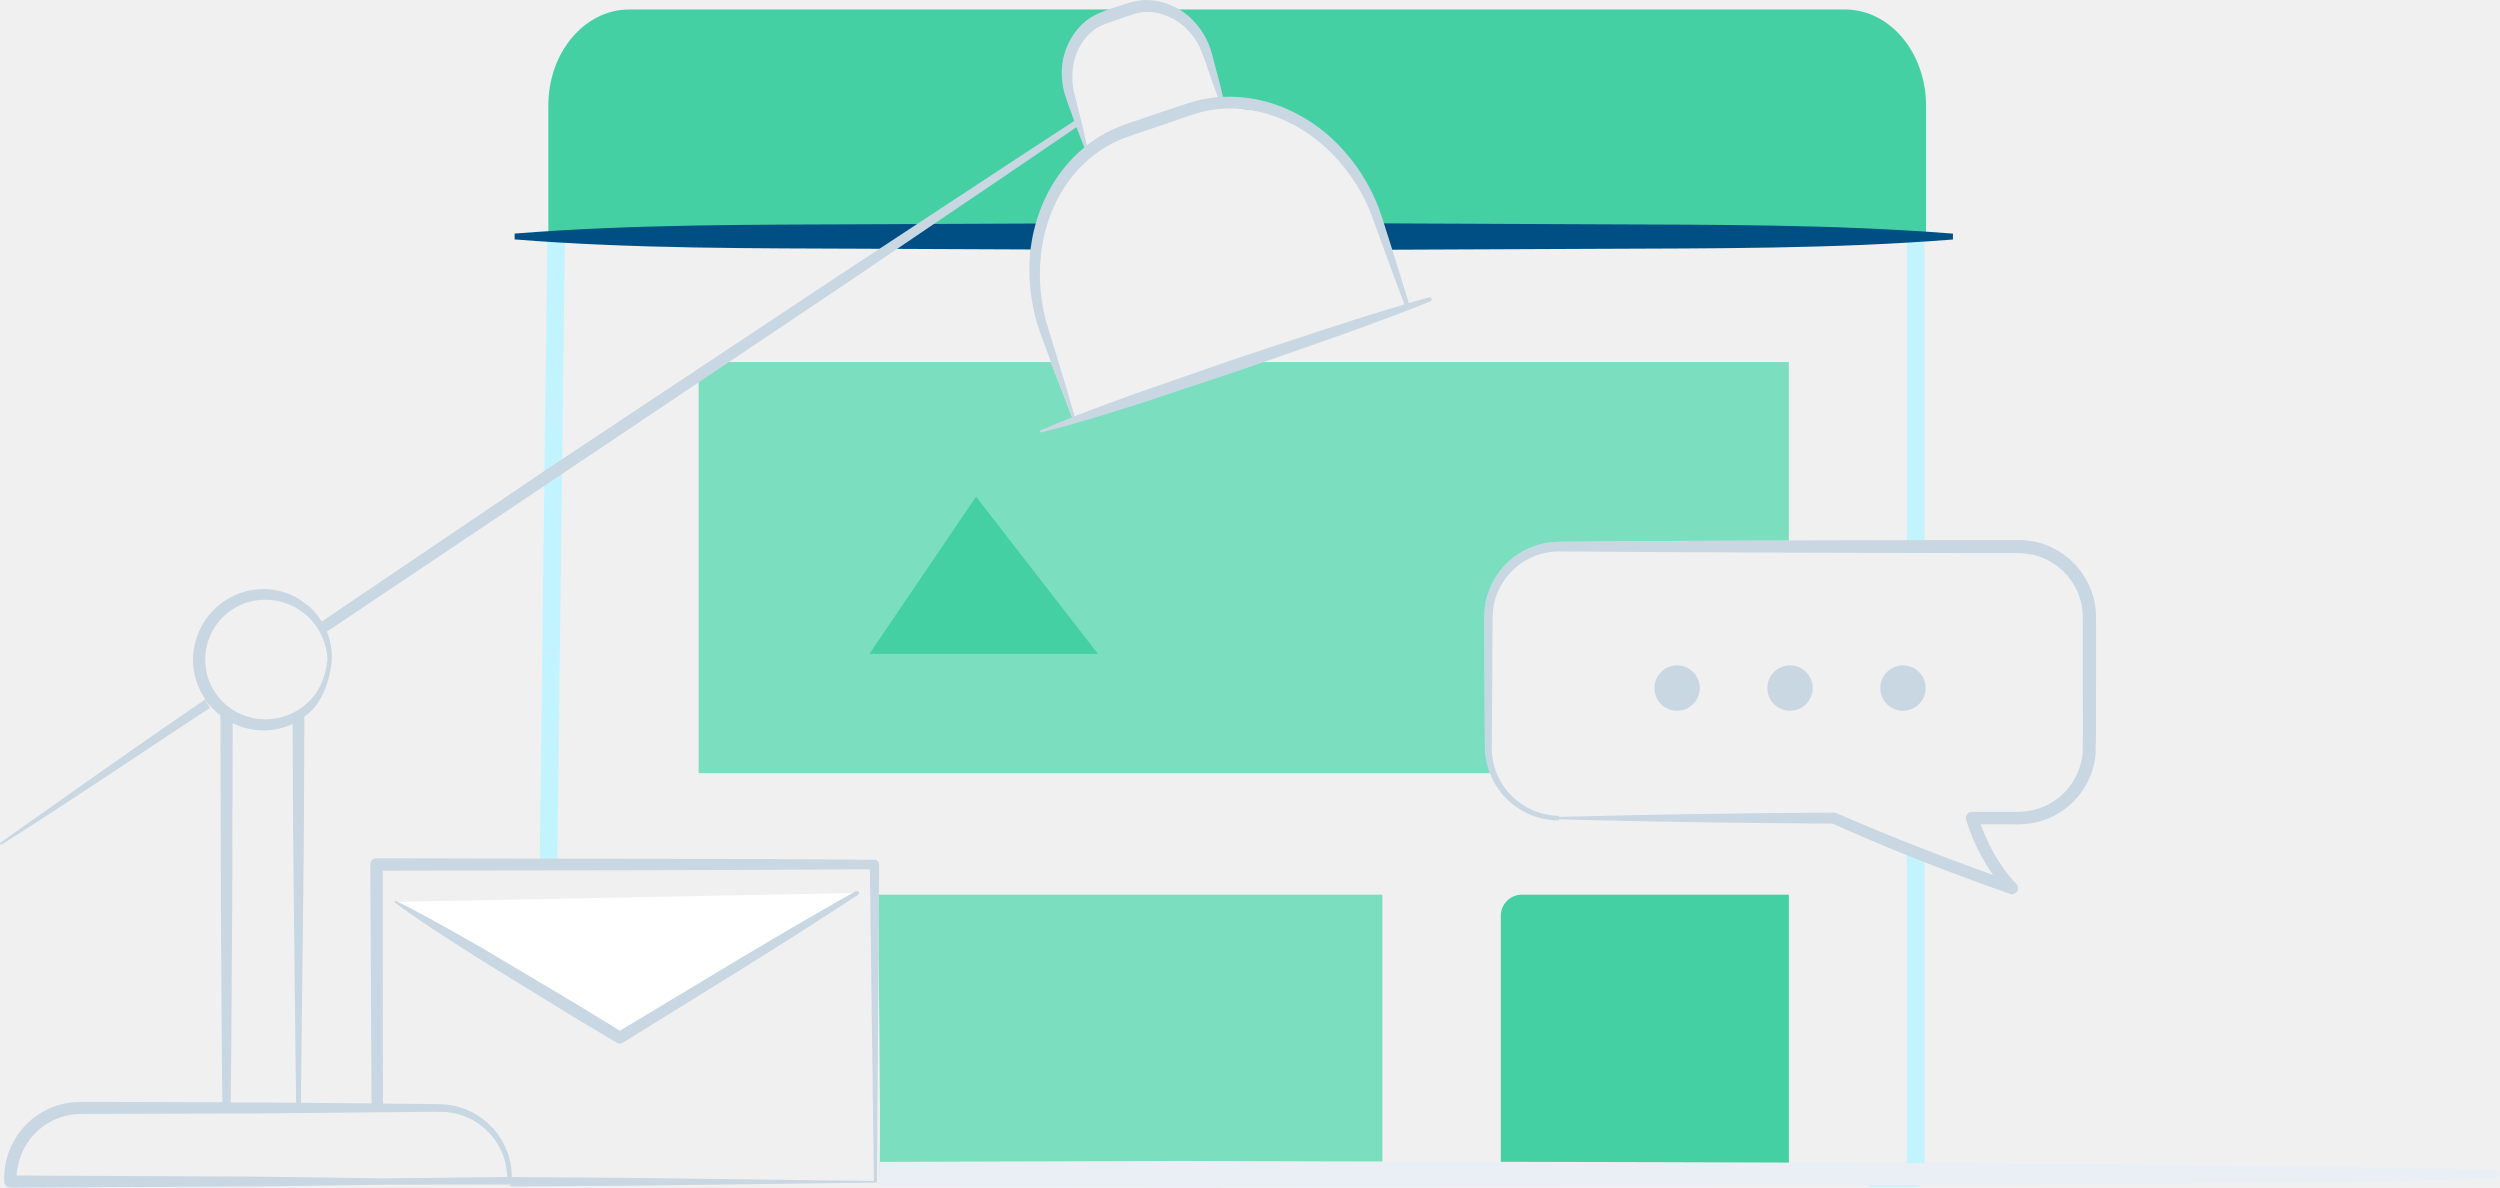
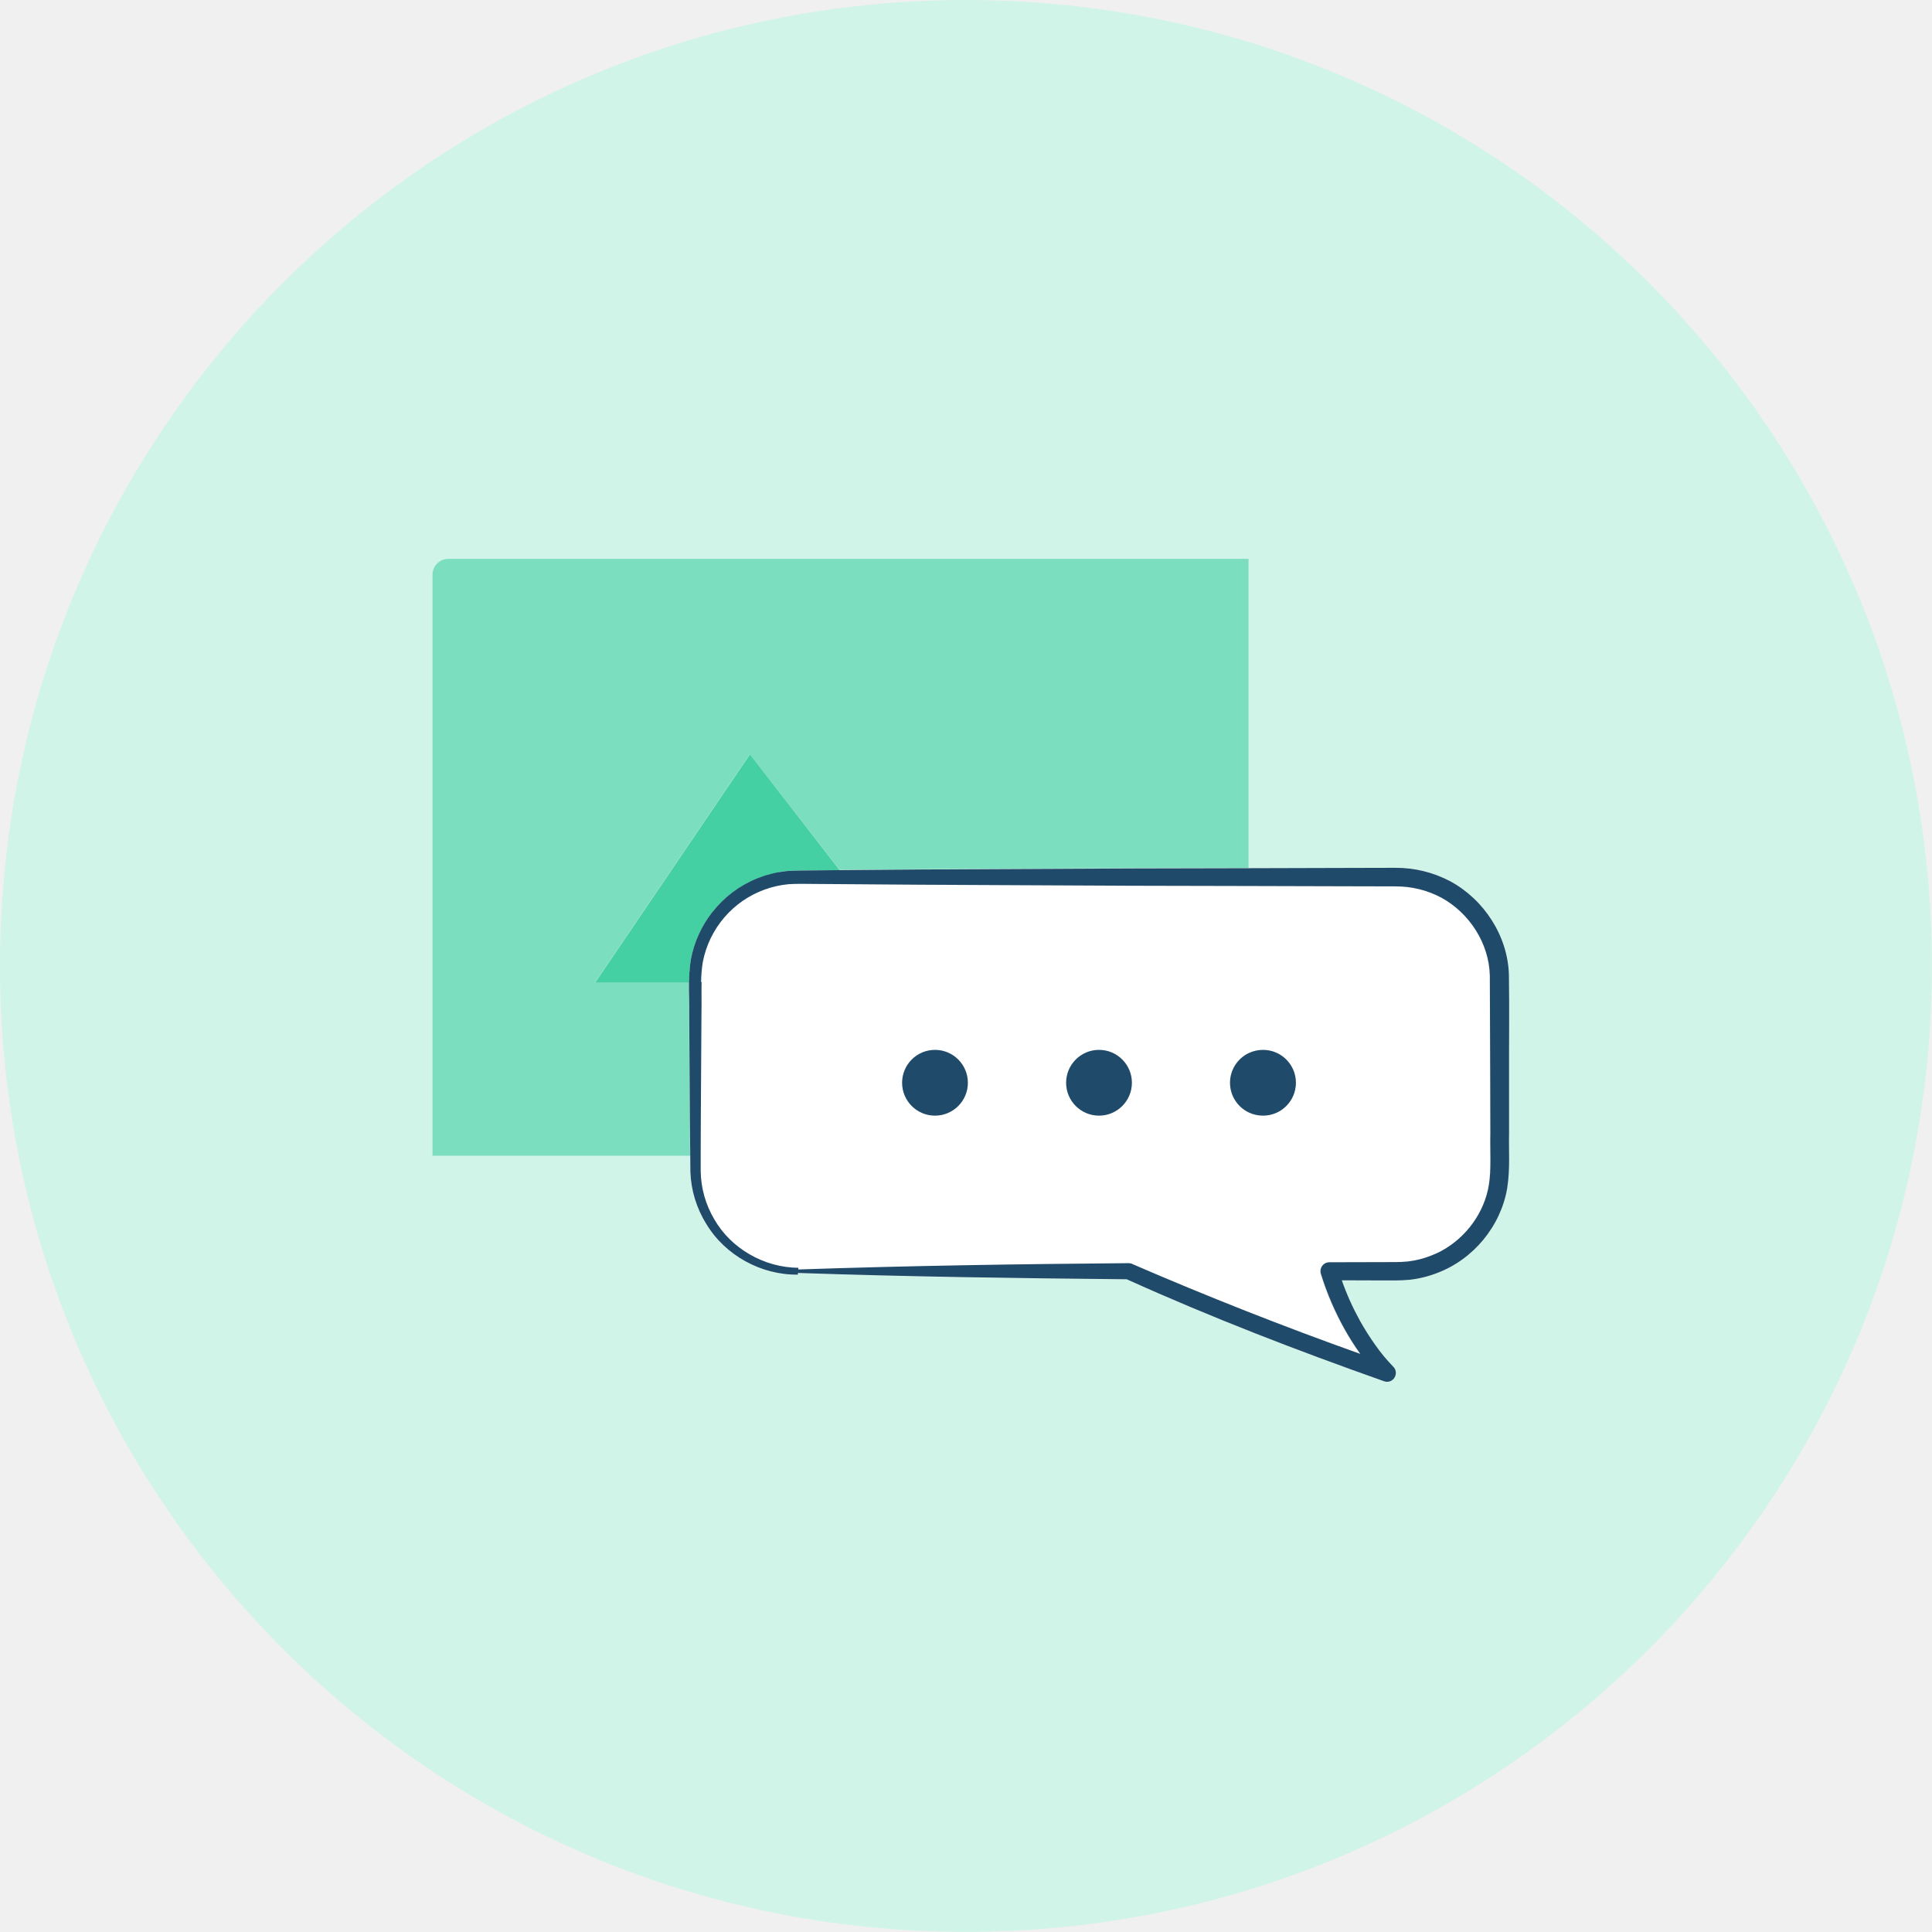
- <svg xmlns="http://www.w3.org/2000/svg" id="Plan_-_Premium" data-name="Plan - Premium" viewBox="0 0 1458.04 692.71">
-   <path d="M2120.79,313.61l-4.5,366.66a74.37,74.37,0,0,1,10.24,1.72l4.52-368.29C2127.63,313.63,2124.21,313.61,2120.79,313.61Z" transform="translate(-1801.54 -176.67)" style="fill:#c2f4ff" />
-   <path d="M2913.68,311.93V499.42c3.42-.1,6.86-.25,10.27-.09v-188Q2918.83,311.74,2913.68,311.93Z" transform="translate(-1801.54 -176.67)" style="fill:#c2f4ff" />
-   <path d="M2913.68,671.18V858.56h-21.85v10.27h27a5.13,5.13,0,0,0,5.13-5.13V676.1C2920.61,674.24,2917.39,672.2,2913.68,671.18Z" transform="translate(-1801.54 -176.67)" style="fill:#c2f4ff" />
-   <path d="M2313.83,698.44c-.07,55.06,1.41,110,.75,165h293.19v-165Z" transform="translate(-1801.54 -176.67)" style="fill:#7bdebf" />
-   <path d="M887.62,521.77h155.67a0,0,0,0,1,0,0v165a0,0,0,0,1,0,0h-168a0,0,0,0,1,0,0V534.08A12.31,12.31,0,0,1,887.62,521.77Z" style="fill:#44d0a3" />
-   <path d="M2435.47,262.73a2.61,2.61,0,0,1-1-1.83c-1.2-13.2-8.72-24.85-10.08-38-1.12-10.83,2.58-21,10.9-28A61.71,61.71,0,0,1,2461,182.2H2168.52c-26.06,0-47.19,25.08-47.19,56v78.17h286.75a113.46,113.46,0,0,1,14.87-38.11A71.78,71.78,0,0,1,2435.47,262.73Z" transform="translate(-1801.54 -176.67)" style="fill:#44d0a3" />
-   <path d="M2877.62,182.2H2482.3a32.74,32.74,0,0,1,4.36,1.5c8,3.44,11.73,10,14.27,18a73.92,73.92,0,0,0,6.44,15.58c2.88,4.9,3.74,9.47,5.66,14.72,3.63,10,18.55,8,27,9.72,12.47,2.61,23.6,9.5,33.62,17.08a87.29,87.29,0,0,1,22.67,25.54,57.14,57.14,0,0,1,7.16,18.19c.23,1.16.44,2.32.65,3.48,1.78,3.51,3.22,7.19,5.55,10.38h315.15V238.21C2924.81,207.28,2903.68,182.2,2877.62,182.2Z" transform="translate(-1801.54 -176.67)" style="fill:#44d0a3" />
-   <path d="M2411.8,307l-100.41.44c-69.9.33-139.81-.09-209.71,5.45v3.42c69.9,5.54,139.81,5.12,209.71,5.45l96.29.42C2407.61,316.88,2410.57,312.13,2411.8,307Z" transform="translate(-1801.54 -176.67)" style="fill:#004f84" />
-   <path d="M2730.81,307.48l-124.91-.55c2.6,5.11,5.63,9.81,6.29,15.39l118.62-.52c69.9-.32,139.81.08,209.71-5.45v-3.42C2870.61,307.4,2800.71,307.81,2730.81,307.48Z" transform="translate(-1801.54 -176.67)" style="fill:#004f84" />
-   <path d="M2710.85,653.11c53.39-1.49,106.78-2.15,160.17-2.54a3.1,3.1,0,0,1,1.25.25l.07,0c34,14.76,68.66,28.2,103.66,40.39l-3.6,5.92a79.11,79.11,0,0,1-8-9.57,107.39,107.39,0,0,1-6.59-10.31,116,116,0,0,1-9.62-22.43,3.61,3.61,0,0,1,2.38-4.51,3.91,3.91,0,0,1,1.09-.16l22.07,0a68.47,68.47,0,0,0,10.49-.45,37.17,37.17,0,0,0,9.63-2.73,37.74,37.74,0,0,0,22.31-31.05c.32-14,.05-29.23.11-43.79l0-22.07,0-11a47.88,47.88,0,0,0-.82-10.16,37.73,37.73,0,0,0-25.82-28.06,38.67,38.67,0,0,0-9.86-1.55l-10.94-.07-22.07,0-88.26-.19-88.27-.36-44.13-.32c-7.26.12-15-.55-21.58.44a38.33,38.33,0,0,0-18.54,8.47A38.73,38.73,0,0,0,2674.26,524c-2.57,6.5-2.22,13.49-2.28,21l-.25,44.13-.15,22.07a40.62,40.62,0,0,0,4.65,20.35,40,40,0,0,0,34.62,20.94Zm0,2.05a43.21,43.21,0,0,1-37.77-21.95,44.36,44.36,0,0,1-5.51-22.08l-.15-22.07-.25-44.13c0-7.12-.48-15.23,2.35-22.63a43.74,43.74,0,0,1,34-29c8-1.17,15.06-.55,22.48-.8l44.13-.32,88.27-.36,88.26-.19,22.07,0,11.12,0a46.28,46.28,0,0,1,11.87,1.84A45.44,45.44,0,0,1,3023,527.24a56.08,56.08,0,0,1,1,11.78l0,11,0,22.07c-.11,14.86.16,29.09-.27,44.47a45.25,45.25,0,0,1-26.89,37.17,44.54,44.54,0,0,1-11.54,3.23,75.44,75.44,0,0,1-11.53.49l-22.07,0,3.47-4.67a108.75,108.75,0,0,0,8.94,21,99.69,99.69,0,0,0,6.12,9.65,73.65,73.65,0,0,0,7.12,8.61l.09.1a3.54,3.54,0,0,1-3.69,5.83c-35.2-12.43-70-25.84-104-41.22l1.31.28c-53.39-.38-106.78-1-160.17-2.54Z" transform="translate(-1801.54 -176.67)" style="fill:#c8d7e2" />
-   <path d="M2667.57,611.14l-.15-22.07-.25-44.13c0-7.12-.48-15.23,2.35-22.63a43.74,43.74,0,0,1,34-29c8-1.17,15.06-.55,22.48-.8l44.13-.32,74.68-.31V387.85h-324l-94,32.16-12.39-32.16H2221.34A12.31,12.31,0,0,0,2209,400.16V627.61H2670.5A43.77,43.77,0,0,1,2667.57,611.14Z" transform="translate(-1801.54 -176.67)" style="fill:#7bdebf" />
-   <circle cx="1109.85" cy="401.3" r="13.23" style="fill:#c8d7e2" />
-   <circle cx="1043.98" cy="401.3" r="13.23" style="fill:#c8d7e2" />
-   <circle cx="978.11" cy="401.3" r="13.23" style="fill:#c8d7e2" />
-   <polygon points="507.07 381.33 569.24 289.67 640.34 381.33 507.07 381.33" style="fill:#44d0a3" />
-   <path d="M3256.9,858.75c-217.73-4.65-548.45-4.18-766.18-5l-176.23.55c0,4.82-.17,9.61-.59,14.38l176.82.55c217.73-.82,548.45-.35,766.18-5a2.74,2.74,0,0,0,0-5.47Z" transform="translate(-1801.54 -176.67)" style="fill:#e9eff4" />
-   <path d="M2311.56,678.1h0c-96.83-.81-193.66-.54-290.49-.86h0a3.6,3.6,0,0,0-3.58,3.63l.75,139.88h6.64l-.15-136.29c94.72-.3,189.44-.06,284.16-.84L2311.19,865v.45l-145.3-1.85-66.43-.43c0,1.83-.08,3.66-.21,5.47l68.55-.44,144.74-1.85h.46l1.26-185.46A2.72,2.72,0,0,0,2311.56,678.1Z" transform="translate(-1801.54 -176.67)" style="fill:#c8d7e2" />
-   <polyline points="230.73 526 361.48 605.18 499.81 520.79" style="fill:#fff" />
-   <path d="M2032.6,702.13c11.42,5.73,22.6,11.87,33.72,18.09s22.13,12.63,33,19.23L2132.18,759c11,6.45,21.74,13.28,32.62,19.91h-3.57l69.44-41.75q34.74-20.84,70-40.8a1.28,1.28,0,0,1,1.33,2.18q-33.95,22.15-68.32,43.59l-68.9,42.64a3.46,3.46,0,0,1-3.57,0c-10.91-6.57-22-12.93-32.75-19.68l-32.55-20c-10.89-6.6-21.61-13.5-32.34-20.36s-21.28-14-31.65-21.5a.64.64,0,0,1,.66-1.09Z" transform="translate(-1801.54 -176.67)" style="fill:#c8d7e2" />
-   <path d="M1921.07,584.72c-40.18,27.25-79.57,55.43-119.26,83.41a.64.64,0,0,0,.71,1.06c41-25.87,80.95-53.1,121.48-79.7A30.07,30.07,0,0,1,1921.07,584.72Z" transform="translate(-1801.54 -176.67)" style="fill:#c8d7e2" />
-   <path d="M2100.06,863.1l-.1-2.76a50.69,50.69,0,0,0-.7-5.47,43.47,43.47,0,0,0-3.58-10.45,43,43,0,0,0-14.51-16.56,42.19,42.19,0,0,0-21-7.13c-7.35-.3-14.31-.2-21.49-.32l-61.64-.59,1.26-112.5c.56-45.06.61-67.36.74-112.61a37.91,37.91,0,0,0,5.31-4.73c10-11.77,10.71-28.61,10.71-28.61a39.57,39.57,0,0,0-10.74-28.57,37.6,37.6,0,0,0-2.89-2.79l-5.31-3.87a40.33,40.33,0,0,0-20.37-5.91,41,41,0,0,0-29.29,11.86,41.64,41.64,0,0,0-12.36,29.29,41.09,41.09,0,0,0,6.83,22.61c-.46.48,3.14,4.85,3.45,4.53.66.75,1.33,1.48,2,2.18a39.83,39.83,0,0,0,3.7,3.23l.3,112.28.51,79.79q.09,16.77.36,33.53l-63.56-.18c-7.21,0-14.06-.16-21.56.06a44.05,44.05,0,0,0-21.83,7,44.8,44.8,0,0,0-15.41,17,45.43,45.43,0,0,0-4.88,22.3v.15a3.57,3.57,0,0,0,3.58,3.44l146.76-.7,72.89-1,72-.1.52-1.37A11.7,11.7,0,0,0,2100.06,863.1ZM1931.28,585.83a34.89,34.89,0,0,1,24.47-59.39,36.18,36.18,0,0,1,25.22,9.7,36.66,36.66,0,0,1,11.54,25.22s-.88,15.8-11.58,25.18a36,36,0,0,1-25.18,9.64A34.8,34.8,0,0,1,1931.28,585.83Zm42.94,234-21-.2-17.14,0q.25-16.77.36-33.55l.51-79.79.29-107.85a41.25,41.25,0,0,0,18.51,4.26,40.42,40.42,0,0,0,16.46-3.84c.12,43.06.19,63.07.72,106.31Zm50.49,44.09-72.68-1-140.75-.68a38.08,38.08,0,0,1,17-29.79,37,37,0,0,1,18.32-6c6.73-.24,14.14-.1,21.18-.17l85.48-.24,85.48-.81c7.07,0,14.37-.25,21.25-.09A38.85,38.85,0,0,1,2079.1,831a39.45,39.45,0,0,1,13.75,14.83,40.43,40.43,0,0,1,3.6,9.61l1,7.67Z" transform="translate(-1801.54 -176.67)" style="fill:#c8d7e2" />
-   <path d="M2636.53,350.95a1.28,1.28,0,0,0-1.58-.89c-3.94,1.1-7.86,2.24-11.78,3.39q-7.5-24.81-15.44-49.48a108.67,108.67,0,0,0-28.94-46.12c-13.46-12.53-30.65-21.45-49.16-24a78.85,78.85,0,0,0-14.78-.67c-1.59-6.44-3.18-12.89-4.93-19.28-1.09-3.89-1.85-7.78-3.62-11.87a45.49,45.49,0,0,0-6.73-11,39.38,39.38,0,0,0-22-13.54,33.27,33.27,0,0,0-13.33-.24c-4.6.91-8.19,2.37-12.05,3.57a93.48,93.48,0,0,0-11.76,4.47,33.3,33.3,0,0,0-10.43,8.32,40,40,0,0,0-9.24,24.15,45.57,45.57,0,0,0,1.47,12.81c1.21,4.16,2.58,7.86,4,11.65q.89,2.52,1.81,5c-45.45,29.58-90.62,59.58-136,89.28L2120.82,450.12,1987.07,540.6a18.88,18.88,0,0,1,2.93,5.9l134.84-90.37,170.64-114.48c44.59-30.32,89.38-60.35,133.9-90.79q2.19,5.93,4.55,11.82a79,79,0,0,0-6.31,5.74c-13.11,13.34-21.3,30.89-24.37,49s-.89,37.06,5.24,54.2c5.94,16.18,12,32.31,18.4,48.34-6.18,2.45-12.33,5-18.43,7.68a.64.64,0,0,0,.41,1.21c19.46-4.75,38.47-10.82,57.5-16.82l56.8-18.87c37.66-13.2,75.51-25.83,112.6-40.72A1.29,1.29,0,0,0,2636.53,350.95Zm-206-110.11-2.88-11.53a39.61,39.61,0,0,1-.54-11.19,34,34,0,0,1,8.11-20,26.35,26.35,0,0,1,8.46-6.49c3-1.48,7.12-2.56,10.88-3.94a106.3,106.3,0,0,1,11-3.55,26.4,26.4,0,0,1,10.68,0A34.57,34.57,0,0,1,2495,195a39.68,39.68,0,0,1,6.29,9.28,103.27,103.27,0,0,1,4.13,11c2,6,4.18,12,6.35,18a76.42,76.42,0,0,0-9.94,1.53c-9.29,2.26-17.27,5.49-25.87,8.21l-12.68,4.31a123.26,123.26,0,0,0-12.86,4.89,77.23,77.23,0,0,0-15,9.19C2433.92,254.57,2432.27,247.69,2430.53,240.84Zm90.33,145.52L2464.31,406c-12.05,4.39-24.11,8.76-36.06,13.47-4.72-16.57-9.7-33-14.84-49.47a105.07,105.07,0,0,1-3.79-51.42c3-17,10.8-33.19,22.9-45.29a71.08,71.08,0,0,1,20.84-14.52c7.6-3.35,16.6-5.79,24.89-8.82,8.39-2.74,17-6.22,25.1-8.21a71.11,71.11,0,0,1,25.39-1.18c17,2.22,33,10.35,45.78,22a104.07,104.07,0,0,1,28.24,43.15q8.74,24.33,17.86,48.52C2587.07,364.08,2554,375.44,2520.86,386.36Z" transform="translate(-1801.54 -176.67)" style="fill:#c8d7e2" />
+ <svg xmlns="http://www.w3.org/2000/svg" id="plan-premium" viewBox="0 0 1498.3 1498.3">
+   <style>.st0{fill:#d0f4e7}.st1{fill:#7bdebf}.st3{fill:#44d0a3}.st4{fill:#204a69}</style>
+   <path class="st0" d="M749.1 0C335.4 0 0 335.4 0 749.1s335.4 749.1 749.1 749.1 749.1-335.4 749.1-749.1S1162.9 0 749.1 0zm421.2 838.3l-.1 40.9c-.4 13.8.9 26.8-1.4 42.1-4.9 29.6-26.3 55.5-54.3 66-6.9 2.7-14.2 4.5-21.6 5.3-7.6.7-14.5.5-21.2.5l-31.2-.1c3.9 10.9 8.6 21.5 14.2 31.6 3.6 6.4 7.5 12.6 11.8 18.6 4.2 5.9 8.7 11.4 13.7 16.6l.2.2c1.9 1.9 2.5 4.6 1.6 7.1-1.3 3.6-5.2 5.4-8.7 4.2-67.5-23.9-134.3-49.6-199.6-79.1-85-.7-170-2-255-4.9v1.3c-28.3.4-56.4-14.9-71.1-39.4-7.6-12.2-11.8-26.1-12.3-40.4l-.1-12.5v-.1H335.4V445.7c0-6.8 5.5-12.3 12.3-12.3h620.8v239.8l72.5-.2 41-.1c15-.1 29.7 3.5 42.9 10.5 26.2 14.2 44.6 42.6 45.4 72.6.3 28 0 54.8 0 82.3z" />
+   <path class="st1" d="M534.4 785.9c0-.1 0-.1 0 0v-5.7-.7c0-1.7 0-3.4-.1-5.2-.1-4.1-.1-8.1-.1-12.3v-.1h-72.7l120-177 69.6 89.7 62.1-.5 163.8-.8 91.2-.2h.1V433.4H347.7c-6.8 0-12.3 5.5-12.3 12.3v450.6h199.8l-.3-28.5-.5-81.9z" />
+   <path class="st0" d="M590.3 680.1c-.2.1-.3.1-.5.2.5-.2 1-.4 1.5-.5-.3.1-.6.2-.8.3-.1-.1-.2-.1-.2 0zM593.2 679c-.2.1-.5.2-.7.2l1.8-.6c-.2 0-.3.1-.5.1-.2.2-.4.3-.6.3zM631.5 674.9l19.7-.2-16 .1zM534.4 779.4v0zM631.5 674.9c-6.8.1-13.6 0-21 .5 7.5-.5 14.2-.5 21-.5zM600 677.2c-1 .2-2 .5-3 .8-.1 0-.3.1-.4.1-.5.1-.9.3-1.4.4 2.2-.6 4.4-1.2 6.6-1.7-.3.1-.6.1-.8.2-.4 0-.7.1-1 .2zM534.3 761.9h4.7-4.7zM534.4 785.9c0-.1 0-.1 0 0 0-.1 0-.1 0 0zM587.4 681.1c-.1 0-.2.1-.3.1.1 0 .2 0 .3-.1zM534.4 774.3c-.1-4.1-.1-8.1-.1-12.3-.1 4.1 0 8.2.1 12.3zM603.1 676.5c-.1 0-.2 0-.3.1.6-.1 1.2-.2 1.7-.3-.1 0-.3 0-.4.1-.3 0-.7 0-1 .1zM606.5 675.9c-.2 0-.3.1-.5.1.5-.1 1-.2 1.5-.2h-.2c-.3 0-.6.1-.8.1z" />
+   <path class="st1" d="M604.1 676.3c.1 0 .3 0 .4-.1.5-.1 1-.2 1.5-.2.2 0 .3-.1.5-.1-.8.1-1.6.3-2.4.4zM610.5 675.4c-1.1.1-2.1.3-3.2.4h.2c1-.2 2-.3 3-.4 7.5-.5 14.2-.5 21-.5h3.7-3.7c-6.9 0-13.6 0-21 .5zM596.9 677.9c1-.3 2-.5 3-.8-1 .3-2 .6-3 .8zM552.2 707.6c.1-.1.1-.2.2-.2l-.2.2zM589.3 680.4c-13.7 5.1-25.8 13.7-35.2 24.8-.4.5-.9 1.1-1.3 1.6 8.9-11.2 20.7-20.1 34.3-25.6.1 0 .2-.1.3-.1.7-.2 1.3-.5 1.9-.7.2-.1.3-.1.5-.2s.3-.1.5-.2c-.4.2-.7.3-1 .4zM590.4 680c.3-.1.5-.2.8-.3.4-.1.8-.3 1.2-.4.2-.1.5-.2.7-.2-.8.2-1.7.6-2.7.9zM600.9 677c.3-.1.6-.1.8-.2.4-.1.7-.2 1.1-.2.1 0 .2 0 .3-.1-.8.2-1.5.3-2.2.5zM593.8 678.9c.2-.1.3-.1.5-.1.3-.1.6-.2.8-.2.5-.1.9-.3 1.4-.4-.9.1-1.8.4-2.7.7z" />
+   <path d="M1155.6 879.3l-.1-41-.3-81.6c-.6-24.9-15.8-48.4-37.5-60.3-11-5.9-23.3-8.9-35.8-8.8l-41-.1-72.6-.2h-.1l-91.2-.2-163.8-.8-53.4-.4-28.5-.2c-6.9-.1-13.8-.2-20 .2-6.4.6-12.6 2-18.6 4.2-12.1 4.4-22.8 11.8-31.2 21.6-8.4 9.8-14.1 21.6-16.6 34.2-.9 5.3-1.4 10.7-1.4 16.1H539h4.6c-.2 7.8.1 15.9-.1 23.9l-.5 81.9-.1 28.6v12.3c.2 13.1 3.8 25.9 10.5 37.2 13 22.8 38.8 37.5 65.2 37.7v1.3c85.5-2.9 170.9-4.2 256.4-4.9.8 0 1.6.2 2.4.5l.1.1c58.2 25.2 117.3 48.5 177 69.8l-.1-.1c-4.3-6-8.2-12.2-11.9-18.7-7.7-13.7-13.9-28.3-18.6-43.3-1-3.2.5-6.6 3.3-8.2.4-.2.8-.4 1.2-.5.7-.2 1.4-.3 2.1-.3l41-.1c6.9 0 13.7 0 19.7-.5 6.2-.7 12.2-2.2 18-4.5 2.9-1.1 5.8-2.4 8.5-3.9 19-10.4 33.1-29.7 36.5-51.2 2.2-11.9 1.1-26.3 1.4-39.8zm-187.2-62.6c3.4-1.6 7.1-2.5 11.1-2.5 14.1 0 25.5 11.4 25.5 25.5s-11.4 25.5-25.5 25.5c-4 0-7.7-.9-11.1-2.5-8.6-4.1-14.5-12.9-14.5-23s5.9-18.9 14.5-23zm-116.1-2.5c14.1 0 25.5 11.4 25.5 25.5s-11.4 25.5-25.5 25.5-25.5-11.4-25.5-25.5 11.4-25.5 25.5-25.5zm-127.2 0c14.1 0 25.5 11.4 25.5 25.5s-11.4 25.5-25.5 25.5-25.5-11.4-25.5-25.5 11.4-25.5 25.5-25.5z" fill="#fff" />
+   <path class="st3" d="M593.2 679c.2-.1.4-.1.6-.2-.2.1-.4.2-.6.2zM635.2 674.8l16-.1zM590.3 680.1c.1 0 .1 0 .2-.1-.1 0-.2 0-.2.1zM596.5 678.1c.1 0 .3-.1.4-.1-.1 0-.2 0-.4.1zM600 677.2c.3-.1.6-.1.9-.2-.3 0-.6.1-.9.2zM534.3 761.7c0-.9 0-1.9.1-2.8-.1.9-.1 1.9-.1 2.8zM534.7 752.8c.2-2.9.6-5.7 1-8.6-.5 2.9-.8 5.8-1 8.6zM606.5 675.9c.3 0 .5-.1.8-.1-.3 0-.6.1-.8.1zM534.5 756.2c0-.9.1-1.8.2-2.7-.1.9-.2 1.8-.2 2.7zM603.1 676.5c.3-.1.7-.1 1-.2-.3.1-.7.1-1 .2z" />
+   <path class="st3" d="M534.3 761.7c0-.9 0-1.9.1-2.8 0-.9.1-1.8.1-2.7 0-.9.1-1.8.2-2.7 0-.2 0-.5.1-.7.2-2.8.6-5.7 1-8.6v-.1c2.5-13.5 8.3-26 16.5-36.5.1-.1.1-.2.2-.2.1-.2.3-.3.4-.5.4-.5.9-1.1 1.3-1.6 9.4-11.2 21.5-19.7 35.2-24.8.3-.1.7-.2 1-.3.1 0 .1 0 .2-.1.9-.3 1.8-.6 2.8-.9.2-.1.4-.1.6-.2.9-.3 1.8-.5 2.7-.8.1 0 .3-.1.4-.1 1-.3 2-.5 3-.8.3-.1.6-.1.9-.2.7-.2 1.5-.3 2.2-.5.3-.1.7-.1 1-.2.8-.1 1.6-.3 2.3-.4.3 0 .5-.1.8-.1 1.1-.2 2.1-.3 3.2-.4 7.4-.5 14.2-.5 21-.5h3.7l16-.1-69.6-89.9-120 177h72.7v-.3z" />
+   <path class="st4" d="M979.5 865.2c14.1 0 25.5-11.4 25.5-25.5s-11.4-25.5-25.5-25.5c-4 0-7.7.9-11.1 2.5-8.6 4.1-14.5 12.9-14.5 23s5.9 18.9 14.5 23c3.3 1.6 7.1 2.5 11.1 2.5z" />
+   <circle class="st4" cx="852.3" cy="839.7" r="25.5" />
+   <circle class="st4" cx="725.1" cy="839.7" r="25.5" />
+   <path class="st4" d="M1170.3 838.3c-.1-27.5.3-54.3-.1-82.2-.8-30.1-19.2-58.4-45.4-72.6-13.2-7-27.9-10.6-42.9-10.5l-41 .1-72.5.2h-.1l-91.2.2-163.8.8-62.1.5-19.7.2c-6.8.1-13.5 0-21 .5-1 .1-2 .2-3 .4-.5.1-1 .1-1.5.2s-1 .2-1.5.2c-.6.1-1.2.2-1.7.3-.4.1-.7.1-1.1.2-2.2.5-4.4 1-6.6 1.7-.3.1-.6.2-.8.2l-1.8.6c-.4.1-.8.3-1.2.4-.5.2-1 .4-1.5.5-.1.1-.3.1-.4.2-.6.2-1.3.5-1.9.7-.1 0-.2.1-.3.1-13.6 5.5-25.4 14.4-34.3 25.6-.1.2-.3.3-.4.5-.1.1-.1.2-.2.2-8.2 10.5-14 23-16.5 36.5v.1c-.5 2.8-.8 5.7-1 8.6 0 .2 0 .5-.1.7-.1.9-.1 1.8-.2 2.7v.2c0 .8-.1 1.6-.1 2.4v.1c0 .9-.1 1.9-.1 2.8v.2h9.4c.1-5.4.5-10.8 1.4-16.1 2.5-12.6 8.2-24.4 16.6-34.2 8.4-9.8 19.1-17.2 31.2-21.6 6-2.2 12.2-3.6 18.6-4.2 6.2-.4 13.1-.3 20-.2l28.5.2 53.4.4 163.8.8 91.2.2h.1l72.6.2 41 .1c12.5-.1 24.8 2.9 35.8 8.8 21.7 11.9 36.9 35.4 37.5 60.3l.3 81.6.1 41c-.3 13.5.8 27.9-1.1 39.6-3.4 21.5-17.5 40.8-36.5 51.2-2.7 1.5-5.6 2.8-8.5 3.9-5.8 2.3-11.8 3.8-18 4.5-6 .6-12.7.5-19.7.5l-41 .1c-.7 0-1.4.1-2.1.3-.4.1-.9.3-1.2.5-2.9 1.6-4.3 5-3.3 8.2 4.6 15 10.9 29.6 18.6 43.3 3.6 6.4 7.6 12.7 11.9 18.7l.1.1c-59.7-21.3-118.8-44.6-177-69.8l-.1-.1c-.8-.3-1.6-.5-2.4-.5-85.5.7-170.9 2-256.4 4.9v-1.3c-26.5-.2-52.2-14.9-65.2-37.7-6.7-11.3-10.3-24.1-10.5-37.2V896l.1-28.6.5-81.9c.2-8-.1-16.1.1-23.9h-9.8v.1c-.1 4.1 0 8.2.1 12.3 0 1.7.1 3.4.1 5.2v6.5l.5 81.9.3 28.5v.1l.1 12.5c.5 14.3 4.7 28.2 12.3 40.4 14.7 24.6 42.8 39.8 71.1 39.4v-1.3c85 2.9 170 4.1 255 4.9 65.3 29.5 132 55.2 199.6 79.1 3.6 1.3 7.5-.6 8.7-4.2.9-2.5.3-5.2-1.6-7.1l-.2-.2c-5-5.2-9.6-10.7-13.7-16.6-4.3-6-8.2-12.2-11.8-18.6-5.6-10.1-10.4-20.7-14.2-31.6l31.2.1c6.7 0 13.6.2 21.2-.5 7.4-.8 14.7-2.6 21.6-5.3 28-10.5 49.4-36.4 54.3-66 2.3-15.3 1.1-28.4 1.4-42.1v-40.8z" />
</svg>
